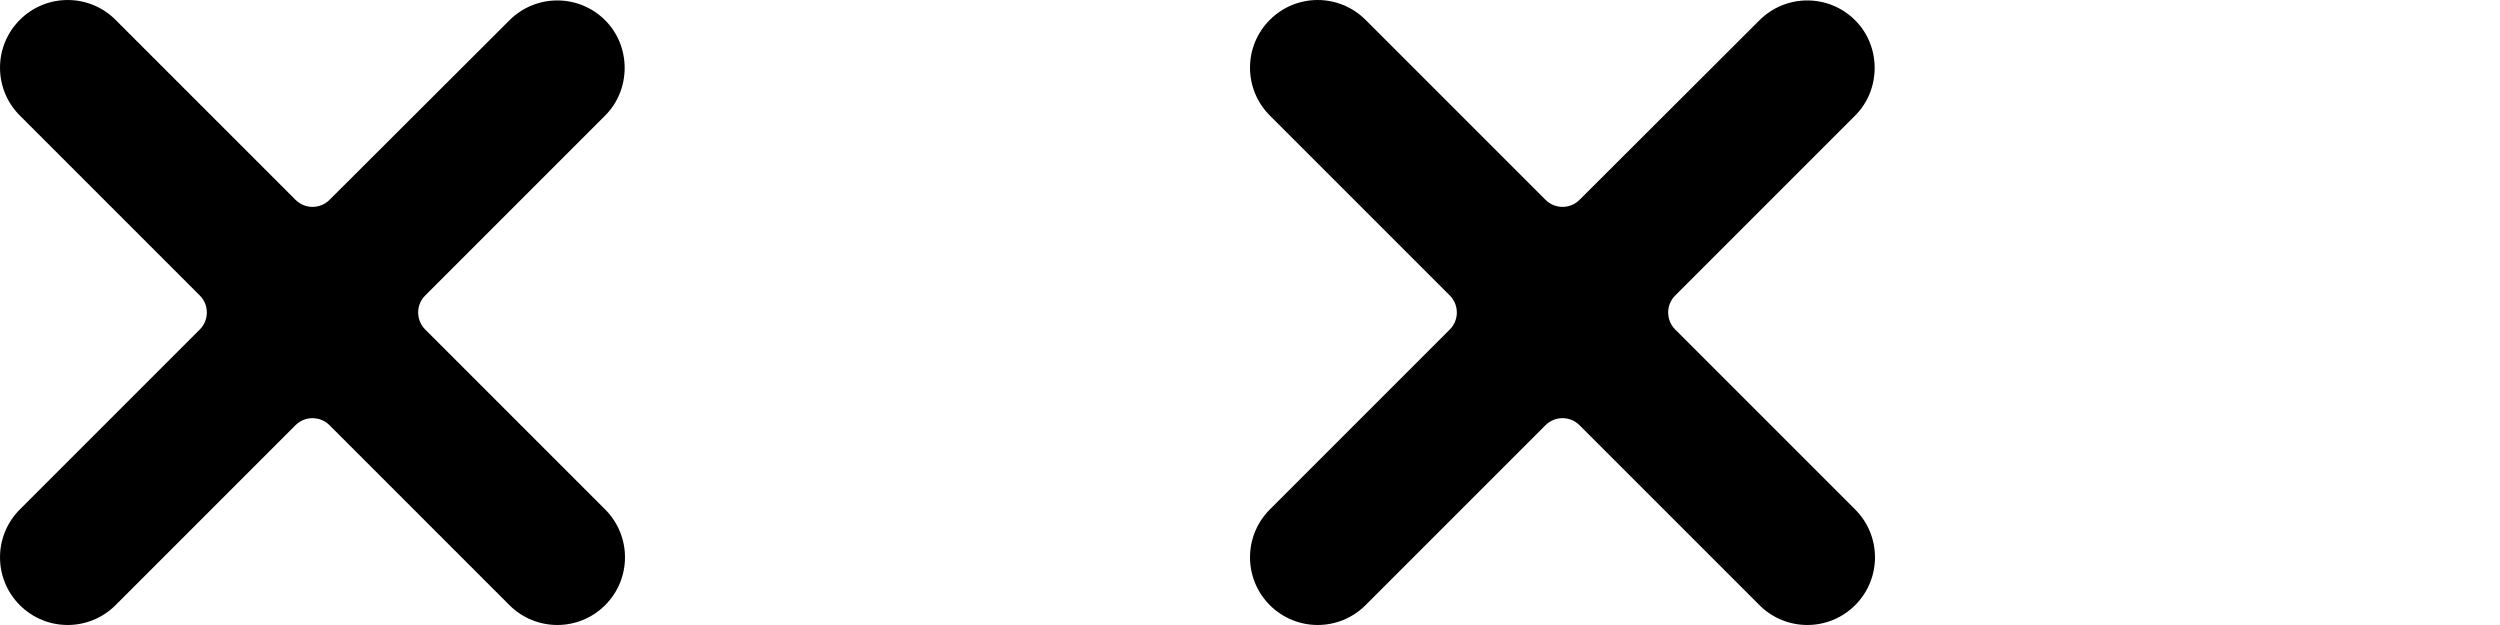
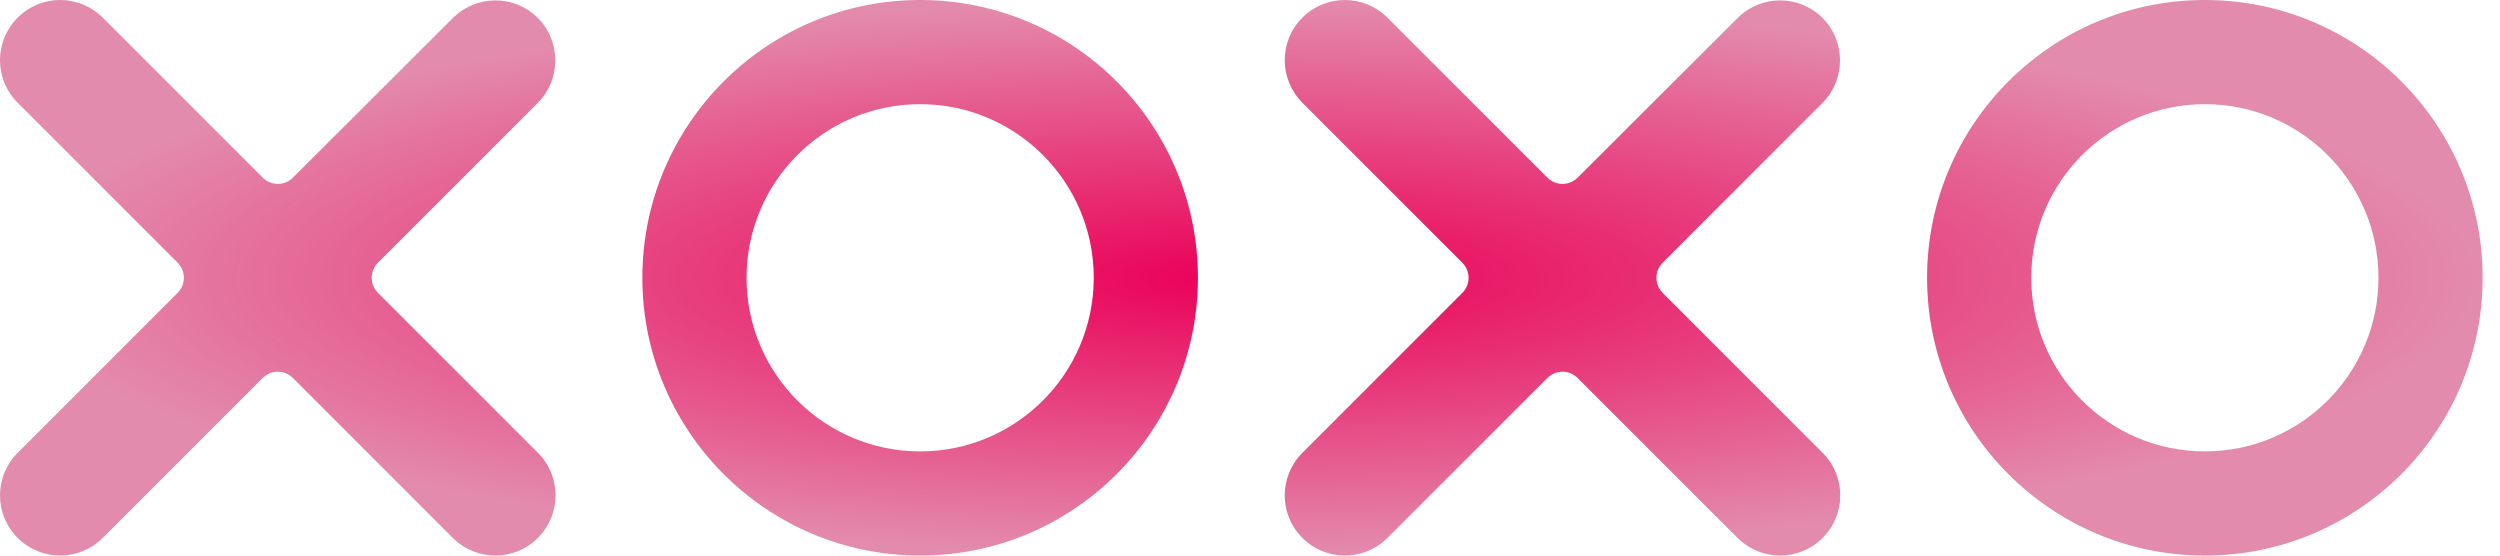
- <svg xmlns="http://www.w3.org/2000/svg" viewBox="0 0 64 16">
-   <svg x="0" y="0" width="16px" height="16px" viewBox="0 0 16 16">
-     <path fill="inherit" stroke="none" d="M15.492 0.519C14.815 -0.158 13.72 -0.158 13.042 0.519L8.436 5.116C8.195 5.356 7.806 5.356 7.566 5.116L2.958 0.508C2.28 -0.169 1.185 -0.169 0.508 0.508C-0.169 1.185 -0.169 2.28 0.508 2.958L5.115 7.565C5.355 7.805 5.355 8.195 5.115 8.435L0.508 13.042C-0.169 13.72 -0.169 14.815 0.508 15.492C1.185 16.169 2.28 16.169 2.958 15.492L7.565 10.885C7.805 10.645 8.195 10.645 8.435 10.885L13.042 15.492C13.72 16.169 14.815 16.169 15.492 15.492C16.169 14.815 16.169 13.72 15.492 13.042L10.885 8.435C10.645 8.195 10.645 7.805 10.885 7.565L15.492 2.958C16.158 2.292 16.158 1.185 15.492 0.519Z" />
-   </svg>
-   <svg x="16" y="0" width="16px" height="16px" viewBox="-8 -8 16 16">
-     <circle r="6.5" fill="none" stroke="inherit" stroke-width="3" />
-   </svg>
-   <svg x="32" y="0" width="16px" height="16px" viewBox="0 0 16 16">
-     <path fill="inherit" stroke="none" d="M15.492 0.519C14.815 -0.158 13.72 -0.158 13.042 0.519L8.436 5.116C8.195 5.356 7.806 5.356 7.566 5.116L2.958 0.508C2.28 -0.169 1.185 -0.169 0.508 0.508C-0.169 1.185 -0.169 2.28 0.508 2.958L5.115 7.565C5.355 7.805 5.355 8.195 5.115 8.435L0.508 13.042C-0.169 13.72 -0.169 14.815 0.508 15.492C1.185 16.169 2.28 16.169 2.958 15.492L7.565 10.885C7.805 10.645 8.195 10.645 8.435 10.885L13.042 15.492C13.72 16.169 14.815 16.169 15.492 15.492C16.169 14.815 16.169 13.72 15.492 13.042L10.885 8.435C10.645 8.195 10.645 7.805 10.885 7.565L15.492 2.958C16.158 2.292 16.158 1.185 15.492 0.519Z" />
-   </svg>
-   <svg x="48" y="0" width="16px" height="16px" viewBox="-8 -8 16 16">
-     <circle r="6.5" fill="none" stroke="inherit" stroke-width="3" />
-   </svg>
+ <svg xmlns="http://www.w3.org/2000/svg" width="72" height="16" viewBox="0 0 72 16" fill="none">
+   <path fill-rule="evenodd" clip-rule="evenodd" d="M21.5 8C21.5 5.239 23.739 3 26.5 3C29.261 3 31.5 5.239 31.5 8C31.5 10.761 29.261 13 26.5 13C23.739 13 21.5 10.761 21.5 8ZM26.5 0C22.082 0 18.5 3.582 18.5 8C18.5 12.418 22.082 16 26.5 16C30.918 16 34.5 12.418 34.5 8C34.5 3.582 30.918 0 26.5 0ZM13.042 0.519C13.72 -0.158 14.815 -0.158 15.492 0.519C16.158 1.185 16.158 2.292 15.492 2.958L10.885 7.565C10.645 7.805 10.645 8.195 10.885 8.435L15.492 13.042C16.169 13.72 16.169 14.815 15.492 15.492C14.815 16.169 13.72 16.169 13.042 15.492L8.435 10.885C8.195 10.645 7.805 10.645 7.565 10.885L2.958 15.492C2.28 16.169 1.185 16.169 0.508 15.492C-0.169 14.815 -0.169 13.72 0.508 13.042L5.115 8.435C5.355 8.195 5.355 7.805 5.115 7.565L0.508 2.958C-0.169 2.28 -0.169 1.185 0.508 0.508C1.185 -0.169 2.28 -0.169 2.958 0.508L7.566 5.116C7.806 5.356 8.195 5.356 8.436 5.116L13.042 0.519ZM52.492 0.519C51.815 -0.158 50.72 -0.158 50.042 0.519L45.436 5.116C45.195 5.356 44.806 5.356 44.566 5.116L39.958 0.508C39.28 -0.169 38.185 -0.169 37.508 0.508C36.831 1.185 36.831 2.28 37.508 2.958L42.115 7.565C42.355 7.805 42.355 8.195 42.115 8.435L37.508 13.042C36.831 13.72 36.831 14.815 37.508 15.492C38.185 16.169 39.28 16.169 39.958 15.492L44.565 10.885C44.805 10.645 45.195 10.645 45.435 10.885L50.042 15.492C50.72 16.169 51.815 16.169 52.492 15.492C53.169 14.815 53.169 13.72 52.492 13.042L47.885 8.435C47.645 8.195 47.645 7.805 47.885 7.565L52.492 2.958C53.158 2.292 53.158 1.185 52.492 0.519ZM58.5 8C58.5 5.239 60.739 3 63.5 3C66.261 3 68.5 5.239 68.5 8C68.5 10.761 66.261 13 63.5 13C60.739 13 58.5 10.761 58.5 8ZM63.5 0C59.082 0 55.5 3.582 55.5 8C55.5 12.418 59.082 16 63.5 16C67.918 16 71.5 12.418 71.5 8C71.5 3.582 67.918 0 63.5 0Z" fill="url(#paint0_radial_325_536)" />
+   <defs>
+     <radialGradient id="paint0_radial_325_536" cx="0" cy="0" r="1" gradientUnits="userSpaceOnUse" gradientTransform="translate(35.75 8) rotate(90) scale(8 35.75)">
+       <stop stop-color="#EB0057" />
+       <stop offset="1" stop-color="#E38BAC" />
+     </radialGradient>
+   </defs>
</svg>
